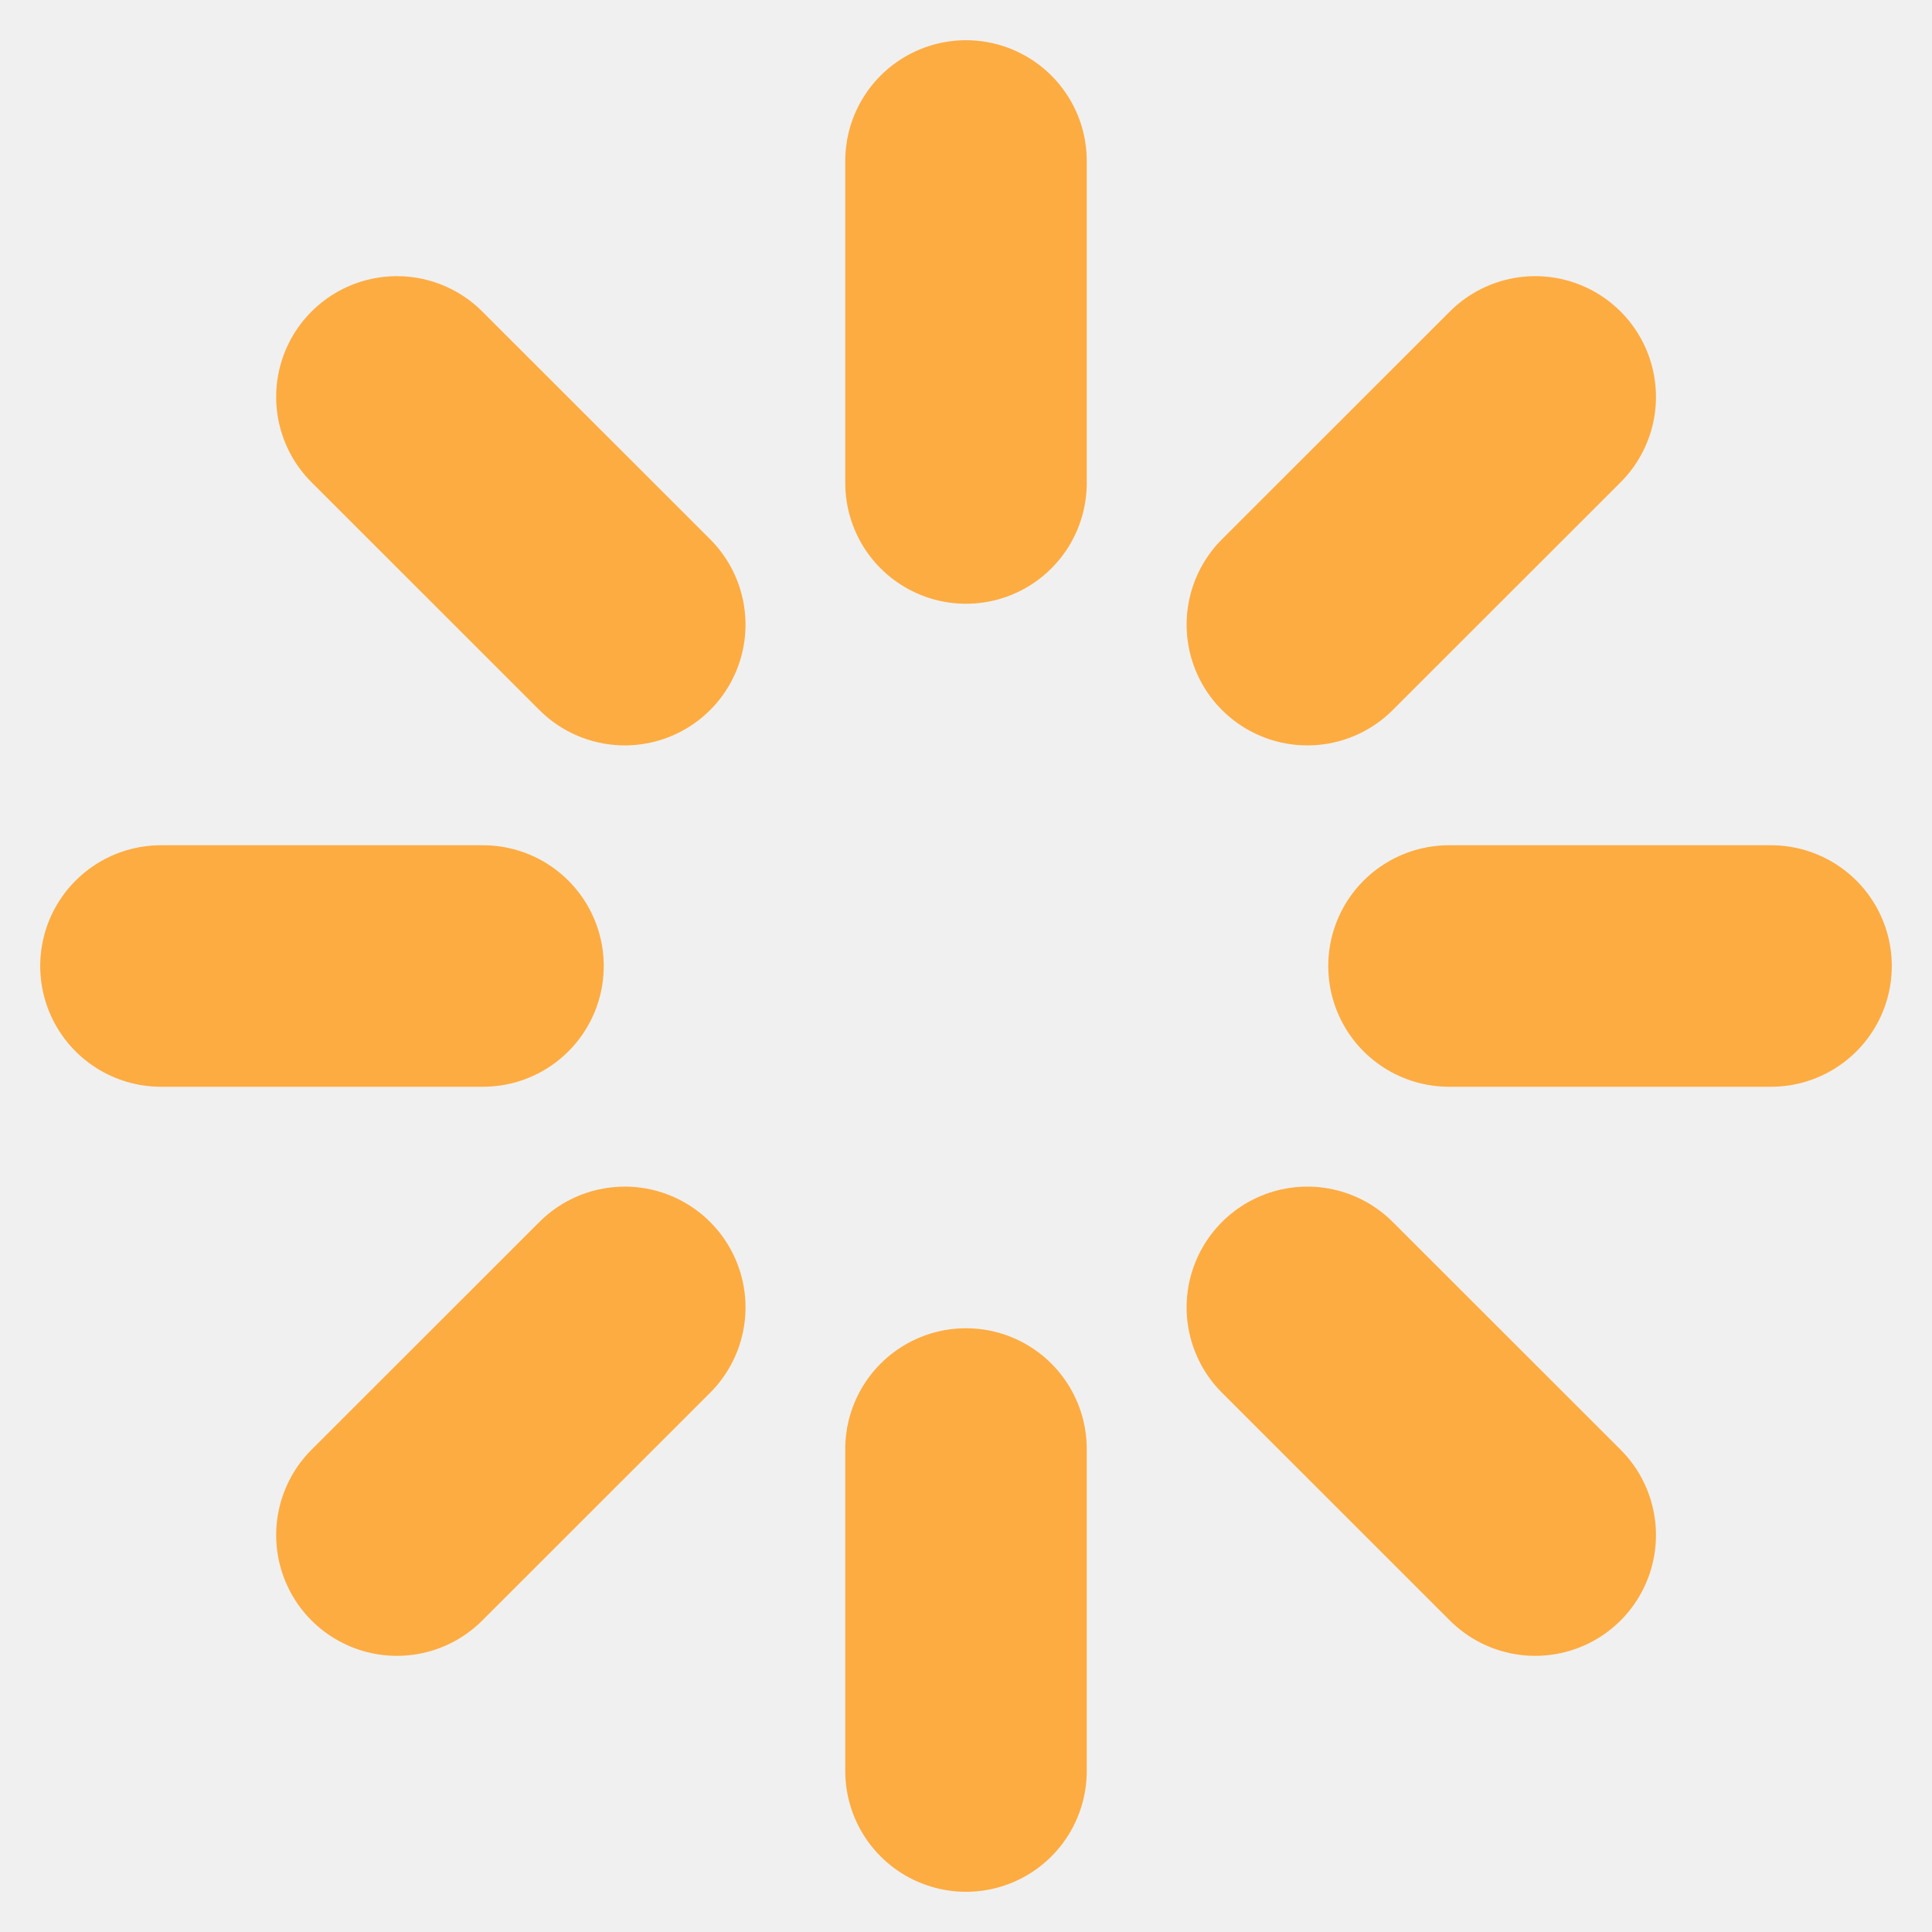
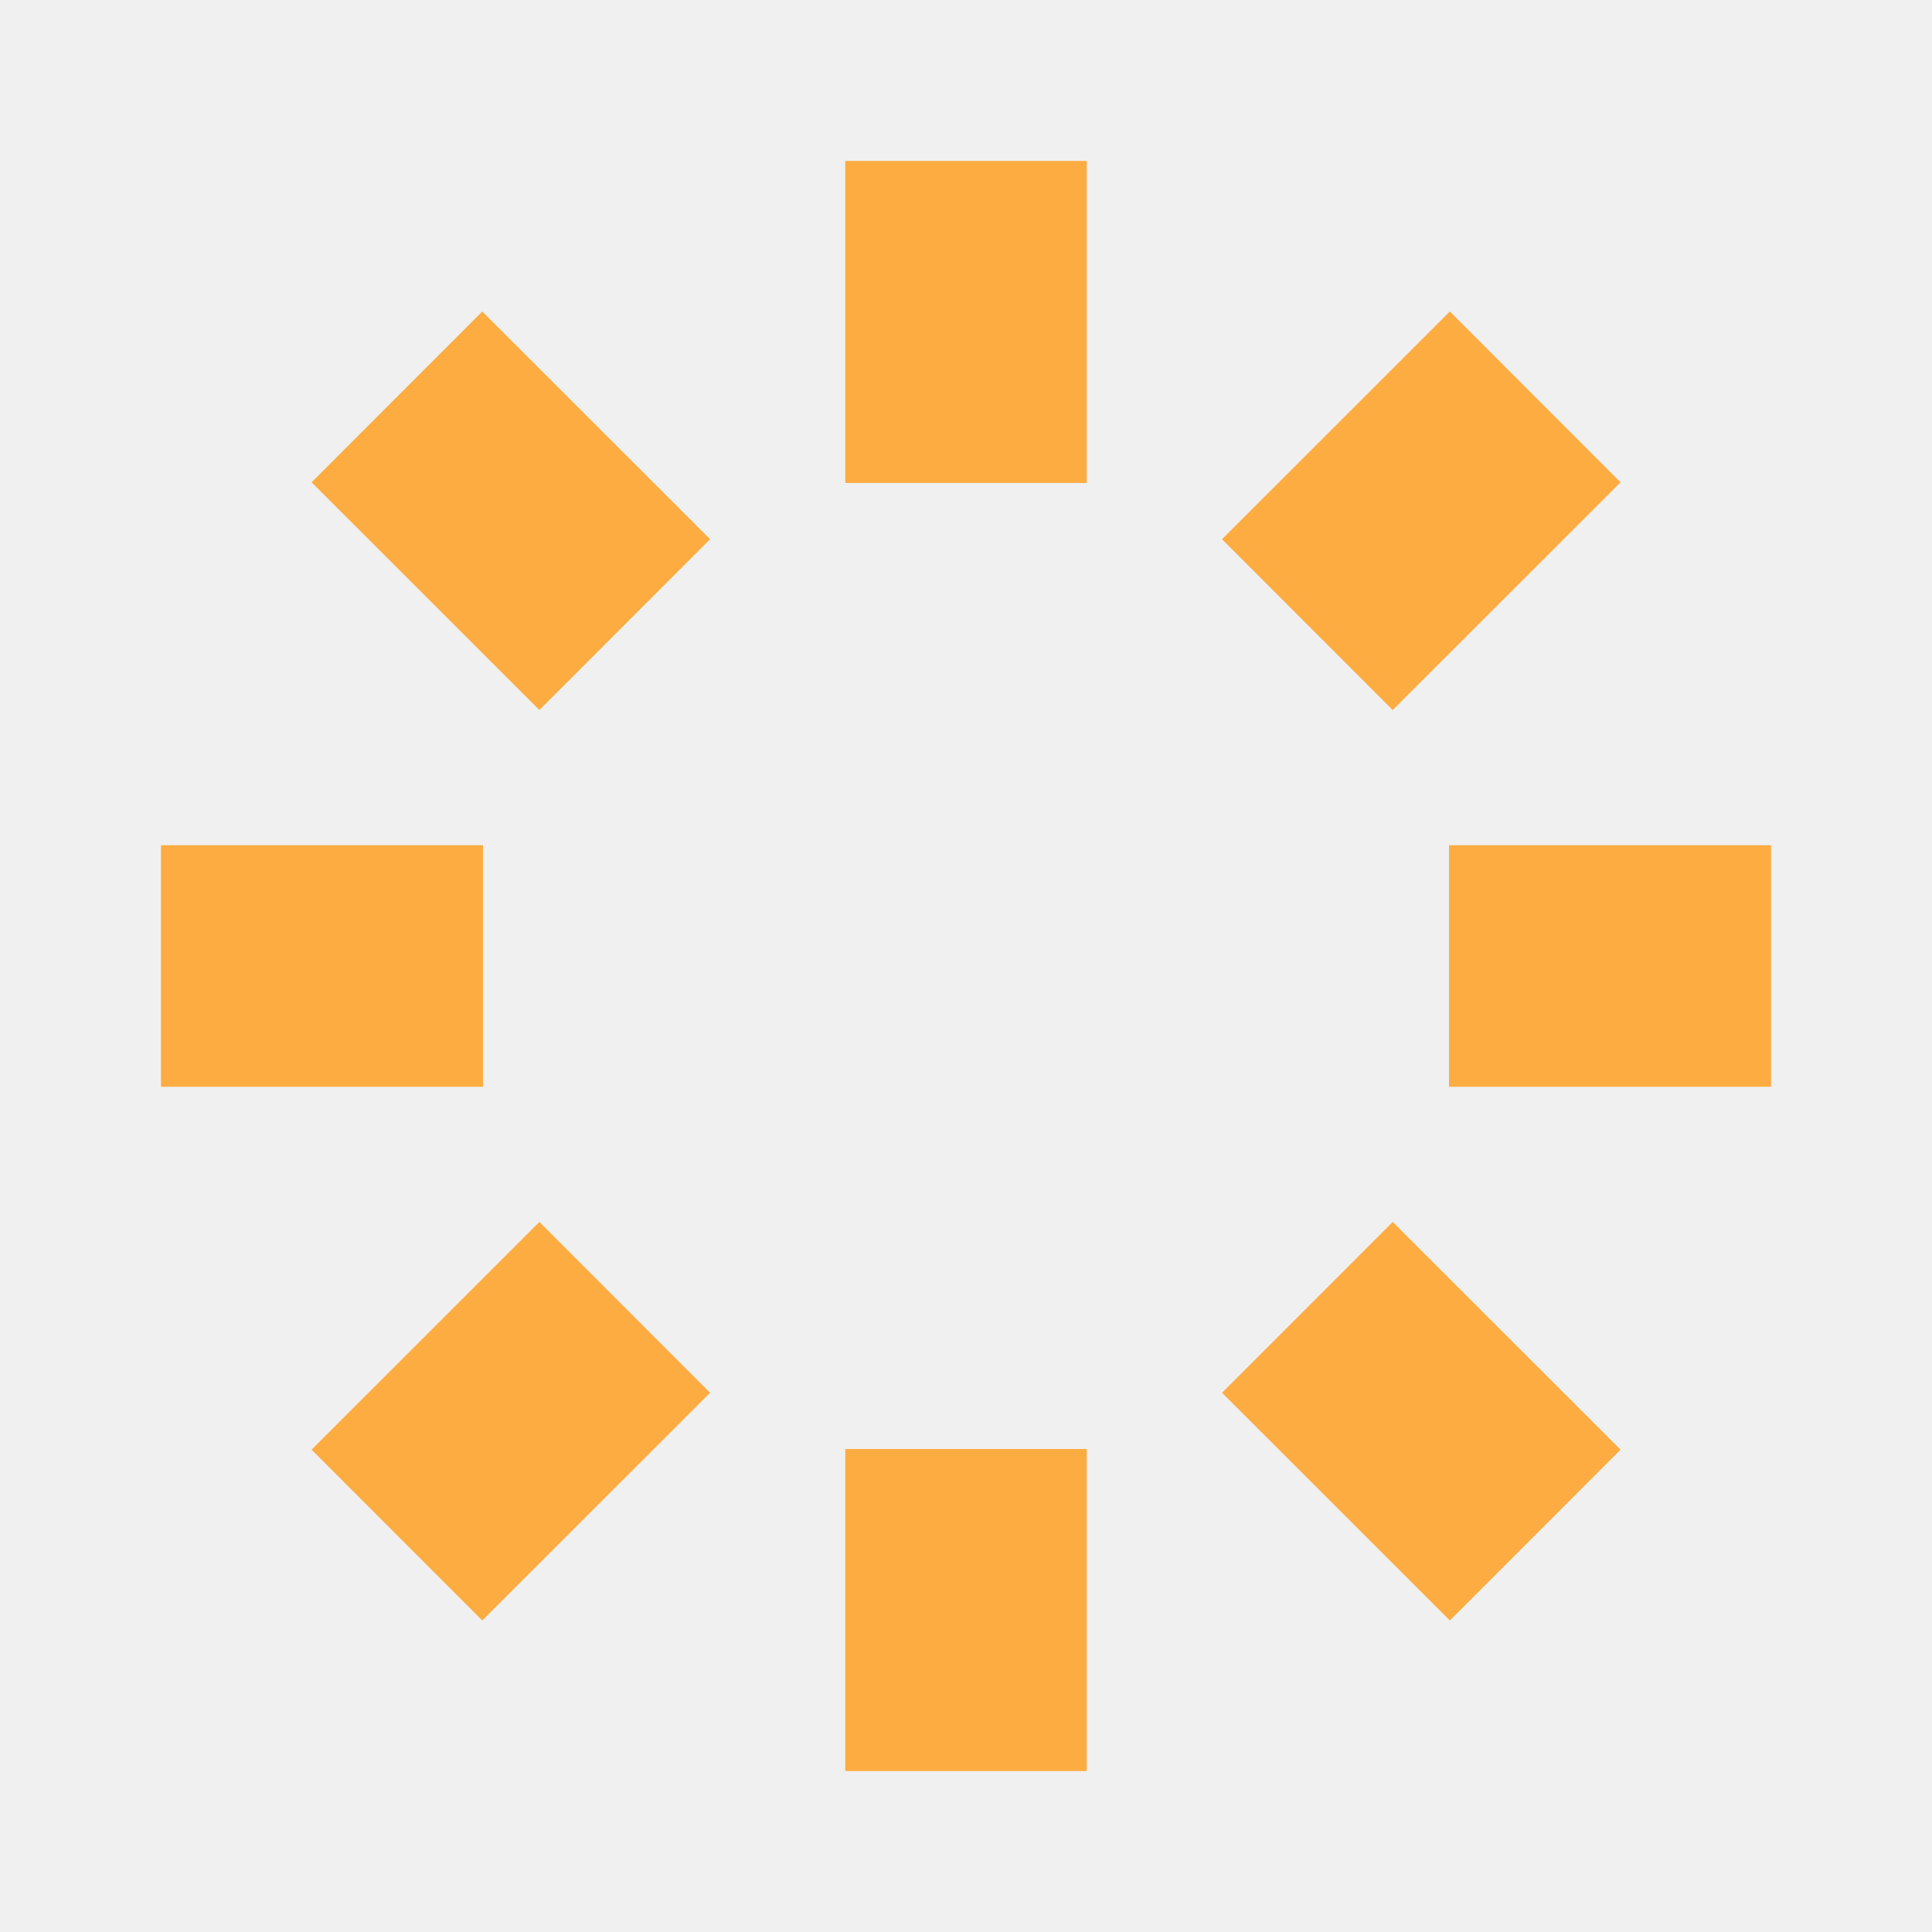
<svg xmlns="http://www.w3.org/2000/svg" width="16" height="16" viewBox="0 0 16 16" fill="none">
  <g clip-path="url(#clip0_726_6157)">
-     <path d="M8 1.333V4" stroke="#FDAC42" stroke-width="2" stroke-linecap="round" stroke-linejoin="round" />
-     <path d="M8 12V14.667" stroke="#FDAC42" stroke-width="2" stroke-linecap="round" stroke-linejoin="round" />
-     <path d="M3.287 3.287L5.174 5.173" stroke="#FDAC42" stroke-width="2" stroke-linecap="round" stroke-linejoin="round" />
-     <path d="M10.827 10.827L12.714 12.713" stroke="#FDAC42" stroke-width="2" stroke-linecap="round" stroke-linejoin="round" />
-     <path d="M1.333 8H4" stroke="#FDAC42" stroke-width="2" stroke-linecap="round" stroke-linejoin="round" />
-     <path d="M12 8H14.667" stroke="#FDAC42" stroke-width="2" stroke-linecap="round" stroke-linejoin="round" />
-     <path d="M3.287 12.713L5.174 10.827" stroke="#FDAC42" stroke-width="2" stroke-linecap="round" stroke-linejoin="round" />
-     <path d="M10.827 5.173L12.714 3.287" stroke="#FDAC42" stroke-width="2" stroke-linecap="round" stroke-linejoin="round" />
+     <path d="M8 1.333V4" stroke="#FDAC42" stroke-width="2" strokeLinecap="round" stroke-linejoin="round" />
+     <path d="M8 12V14.667" stroke="#FDAC42" stroke-width="2" strokeLinecap="round" stroke-linejoin="round" />
+     <path d="M3.287 3.287L5.174 5.173" stroke="#FDAC42" stroke-width="2" strokeLinecap="round" stroke-linejoin="round" />
+     <path d="M10.827 10.827L12.714 12.713" stroke="#FDAC42" stroke-width="2" strokeLinecap="round" stroke-linejoin="round" />
+     <path d="M1.333 8H4" stroke="#FDAC42" stroke-width="2" strokeLinecap="round" stroke-linejoin="round" />
+     <path d="M12 8H14.667" stroke="#FDAC42" stroke-width="2" strokeLinecap="round" stroke-linejoin="round" />
+     <path d="M3.287 12.713L5.174 10.827" stroke="#FDAC42" stroke-width="2" strokeLinecap="round" stroke-linejoin="round" />
+     <path d="M10.827 5.173L12.714 3.287" stroke="#FDAC42" stroke-width="2" strokeLinecap="round" stroke-linejoin="round" />
  </g>
  <defs>
    <clipPath id="clip0_726_6157">
      <rect width="16" height="16" fill="white" />
    </clipPath>
  </defs>
</svg>
